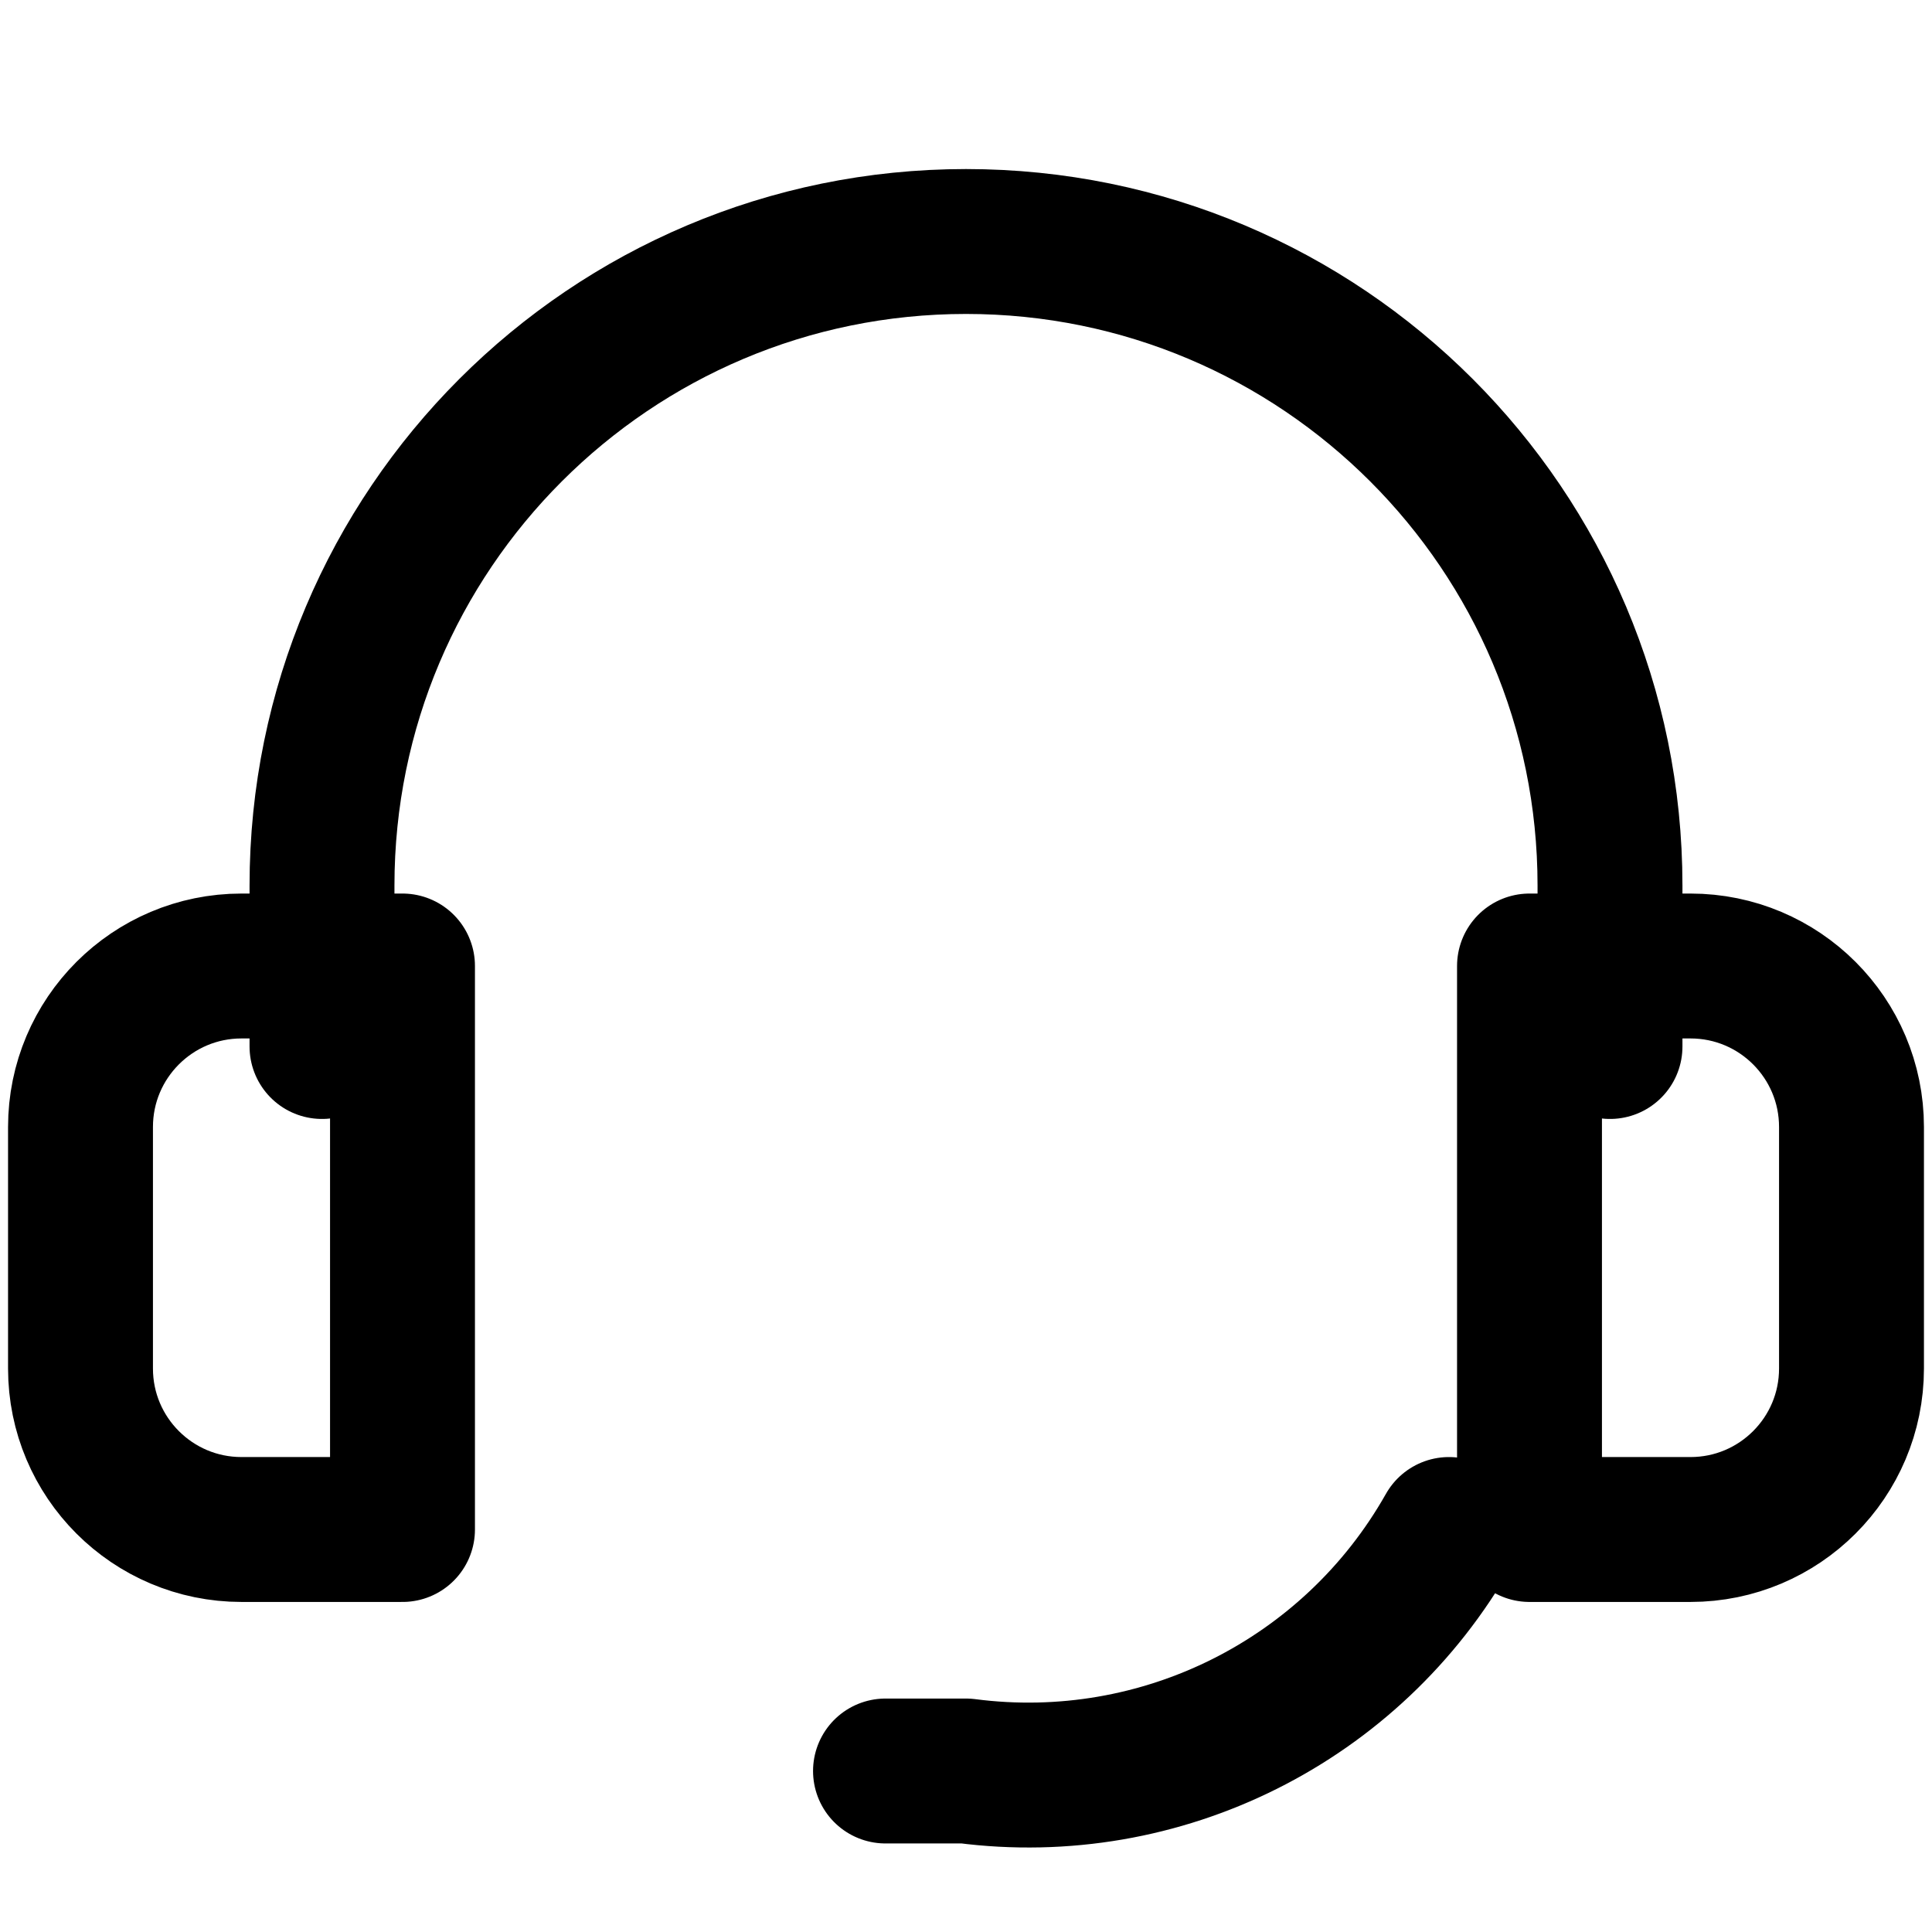
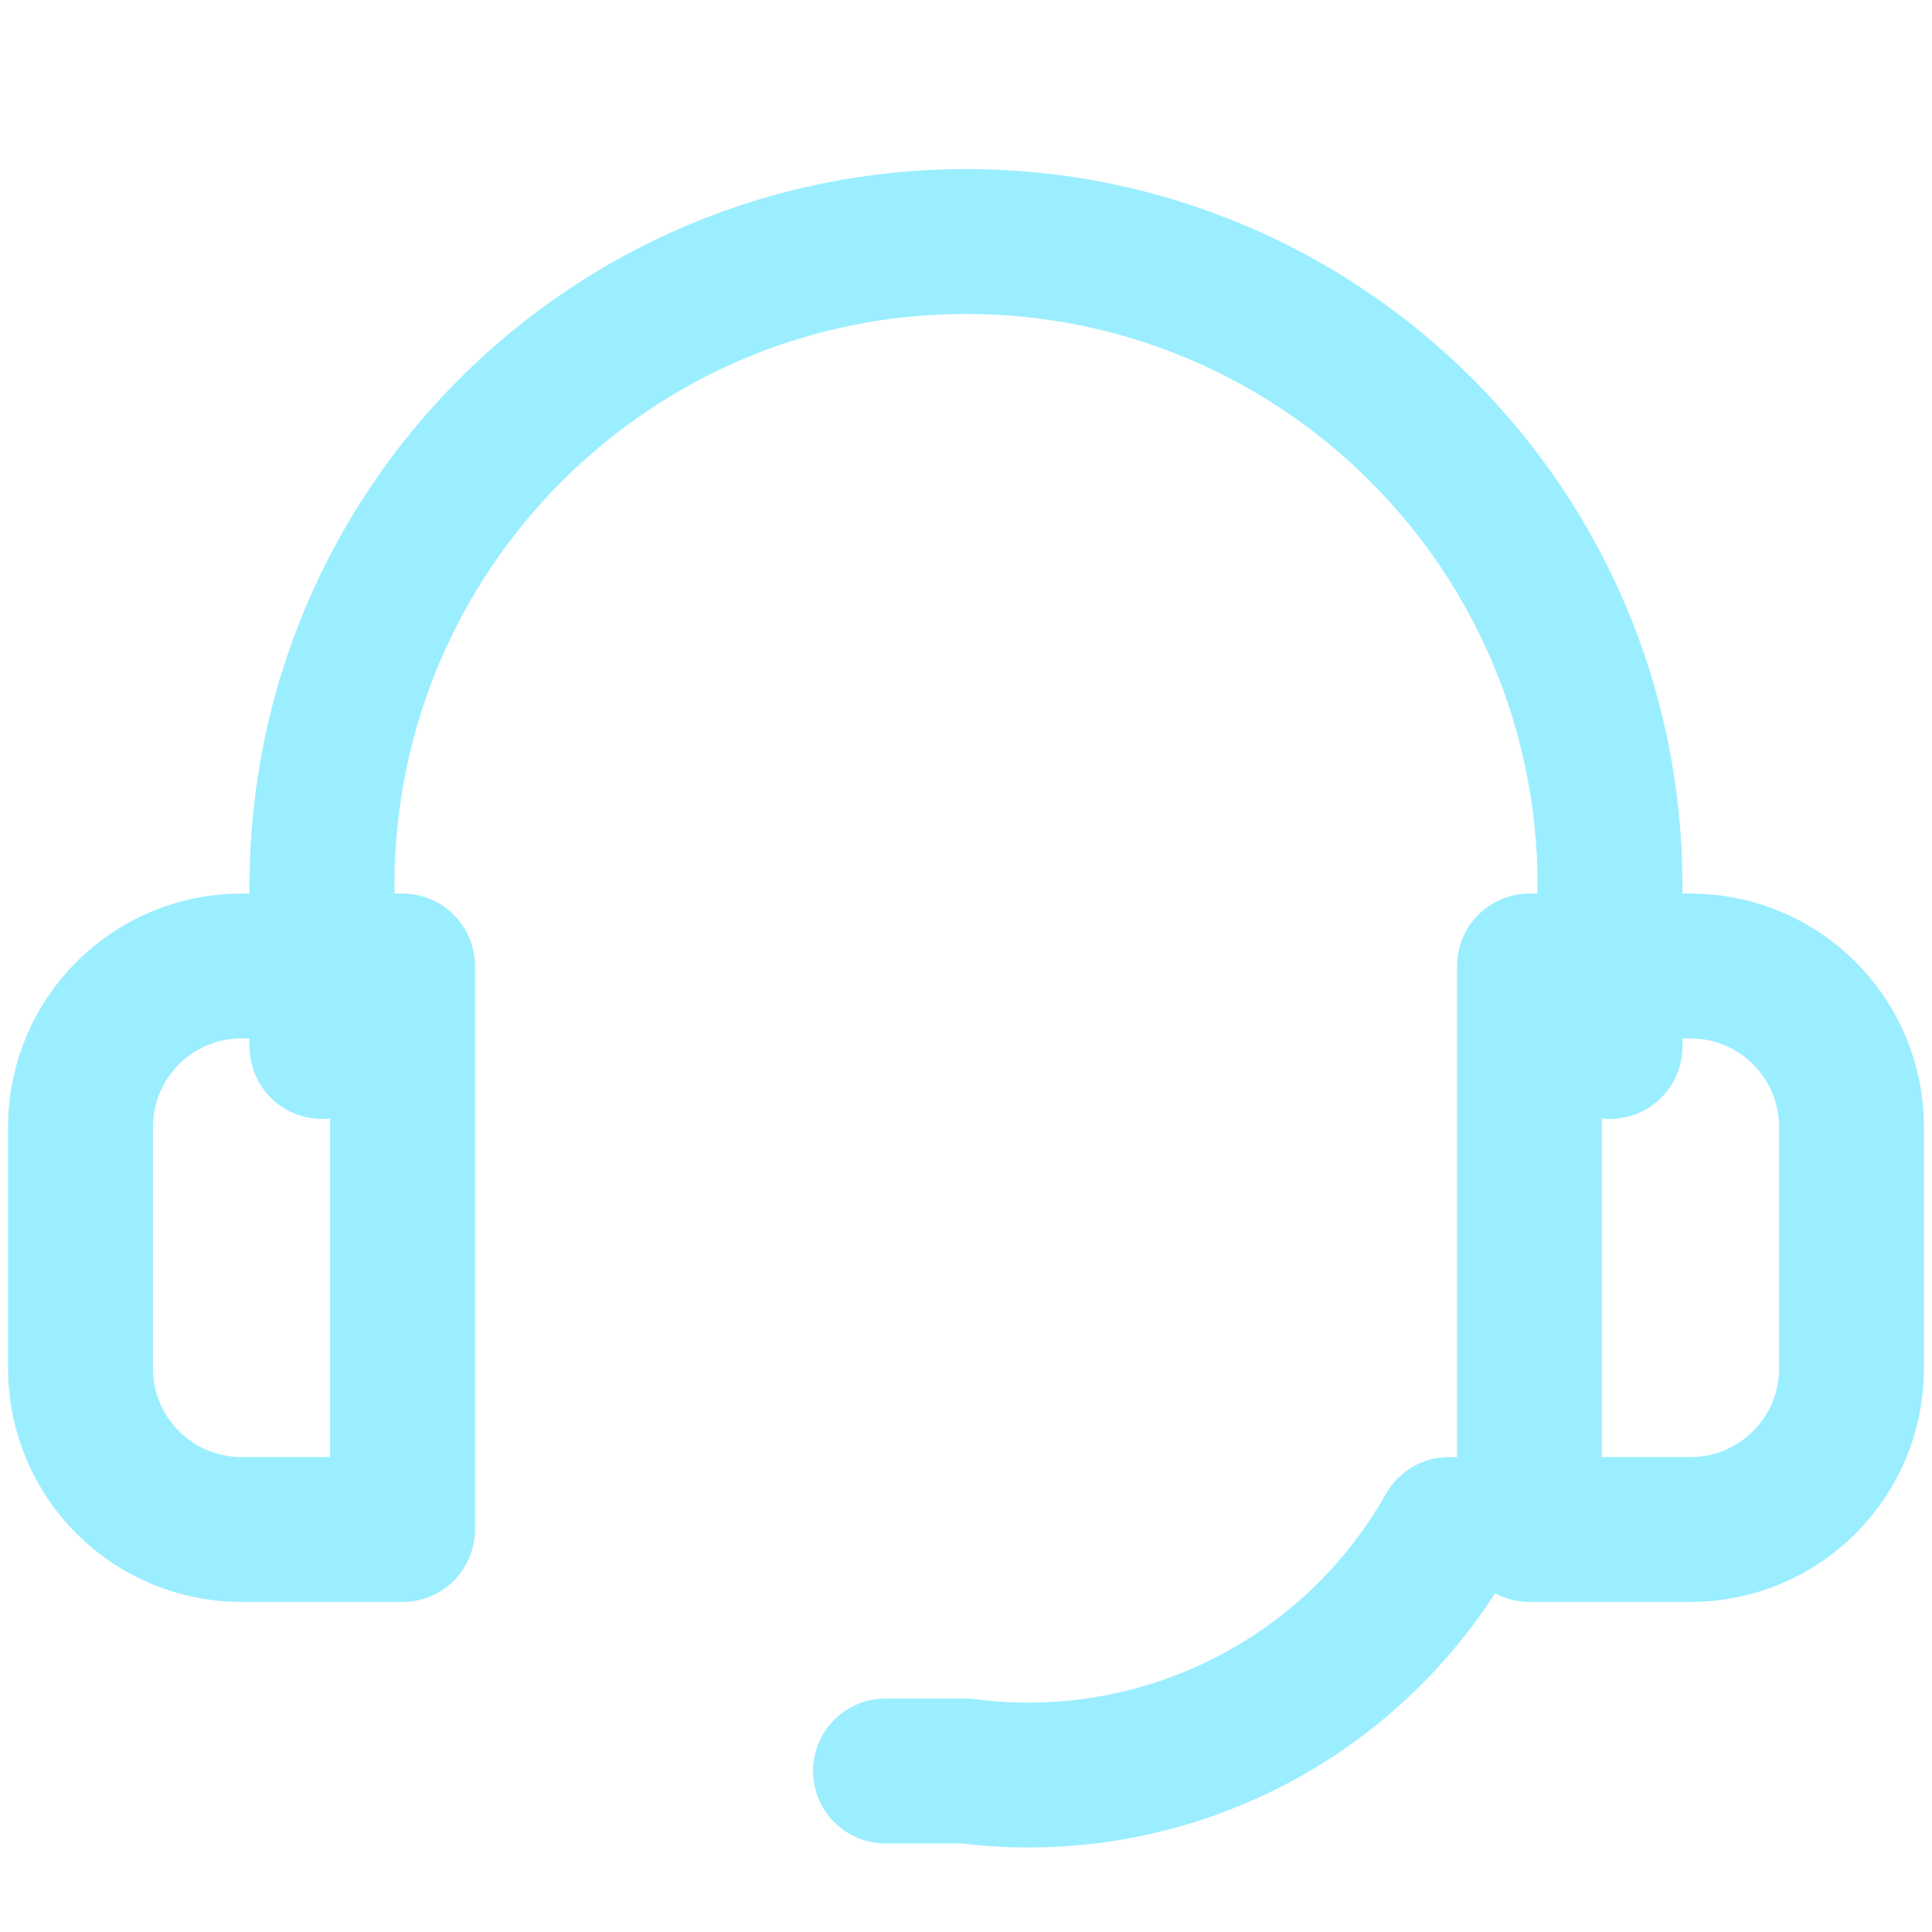
- <svg xmlns="http://www.w3.org/2000/svg" viewBox="0 0 24 24" fill="none" stroke="currentColor" stroke-width="1.8" stroke-linecap="round" stroke-linejoin="round">
+ <svg xmlns="http://www.w3.org/2000/svg" viewBox="0 0 24 24" fill="none" stroke="#9beeff" stroke-width="1.8" stroke-linecap="round" stroke-linejoin="round">
  <path d="M4 13v-2a8 8 0 0 1 16 0v2" />
  <path d="M4 12H3a2 2 0 0 0-2 2v3a2 2 0 0 0 2 2h2v-7Zm16 0h1a2 2 0 0 1 2 2v3a2 2 0 0 1-2 2h-2v-7Z" />
  <path d="M18 19a6 6 0 0 1-6 3h-1" />
</svg>
